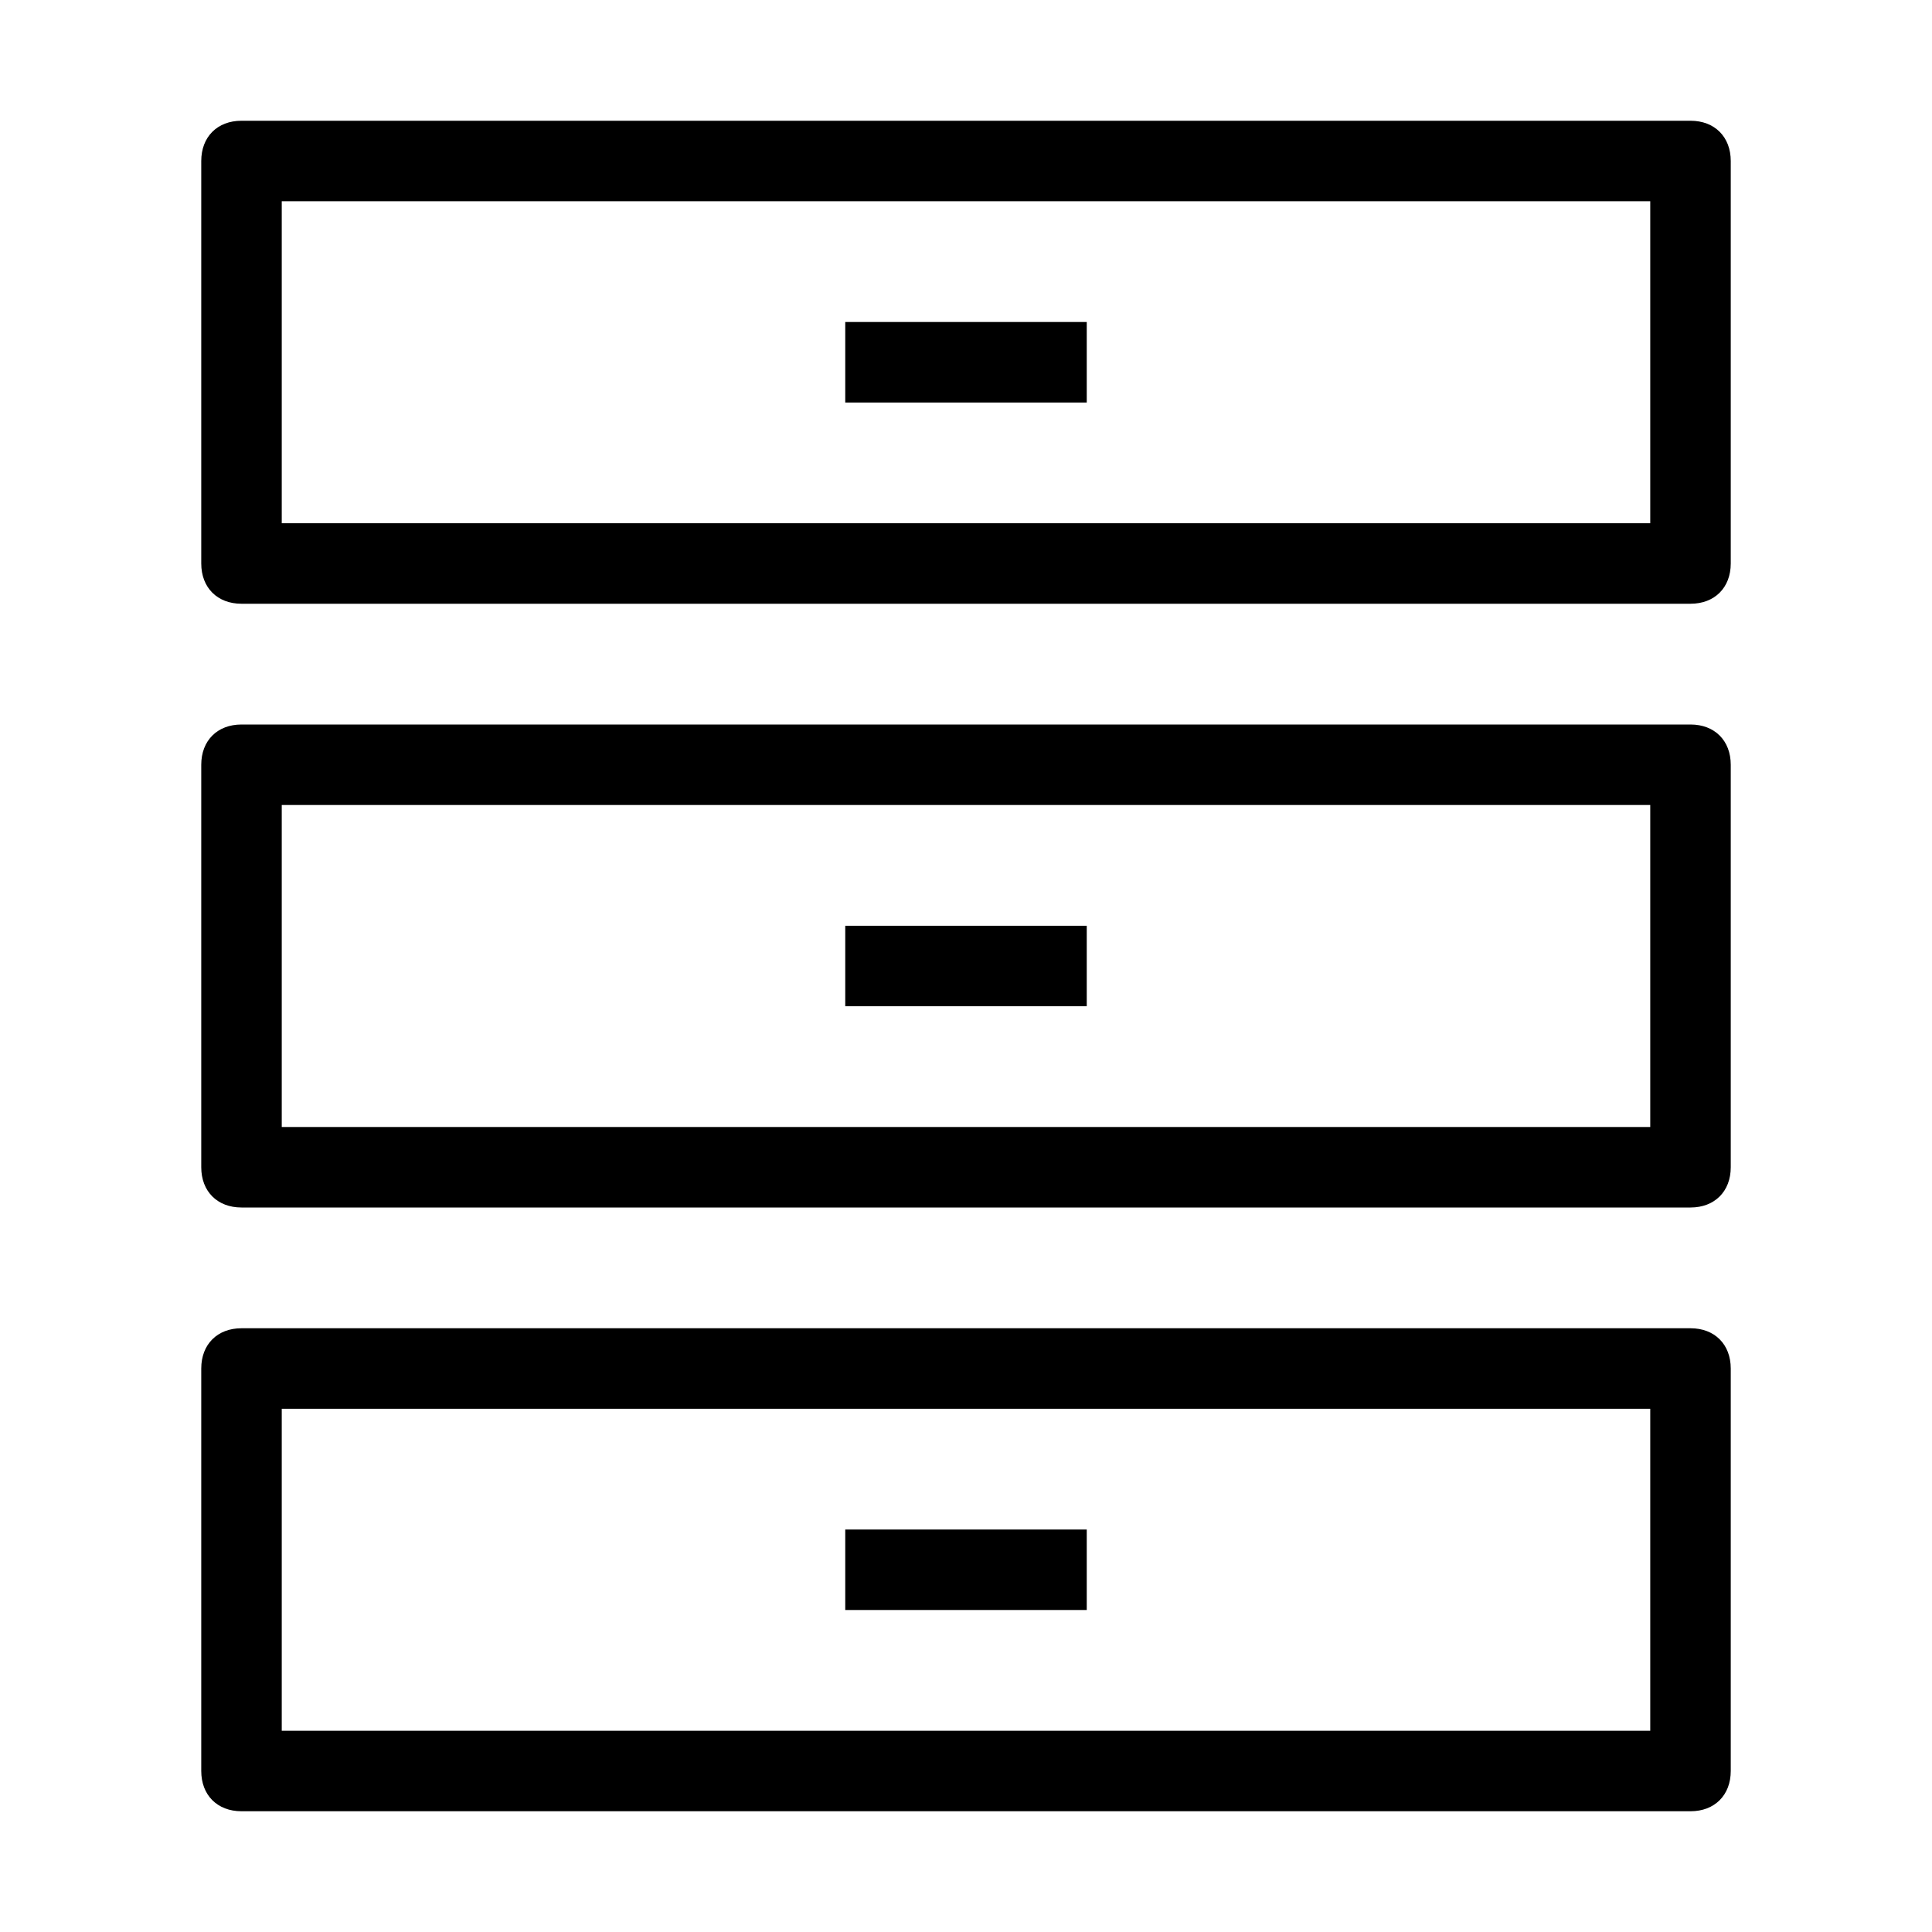
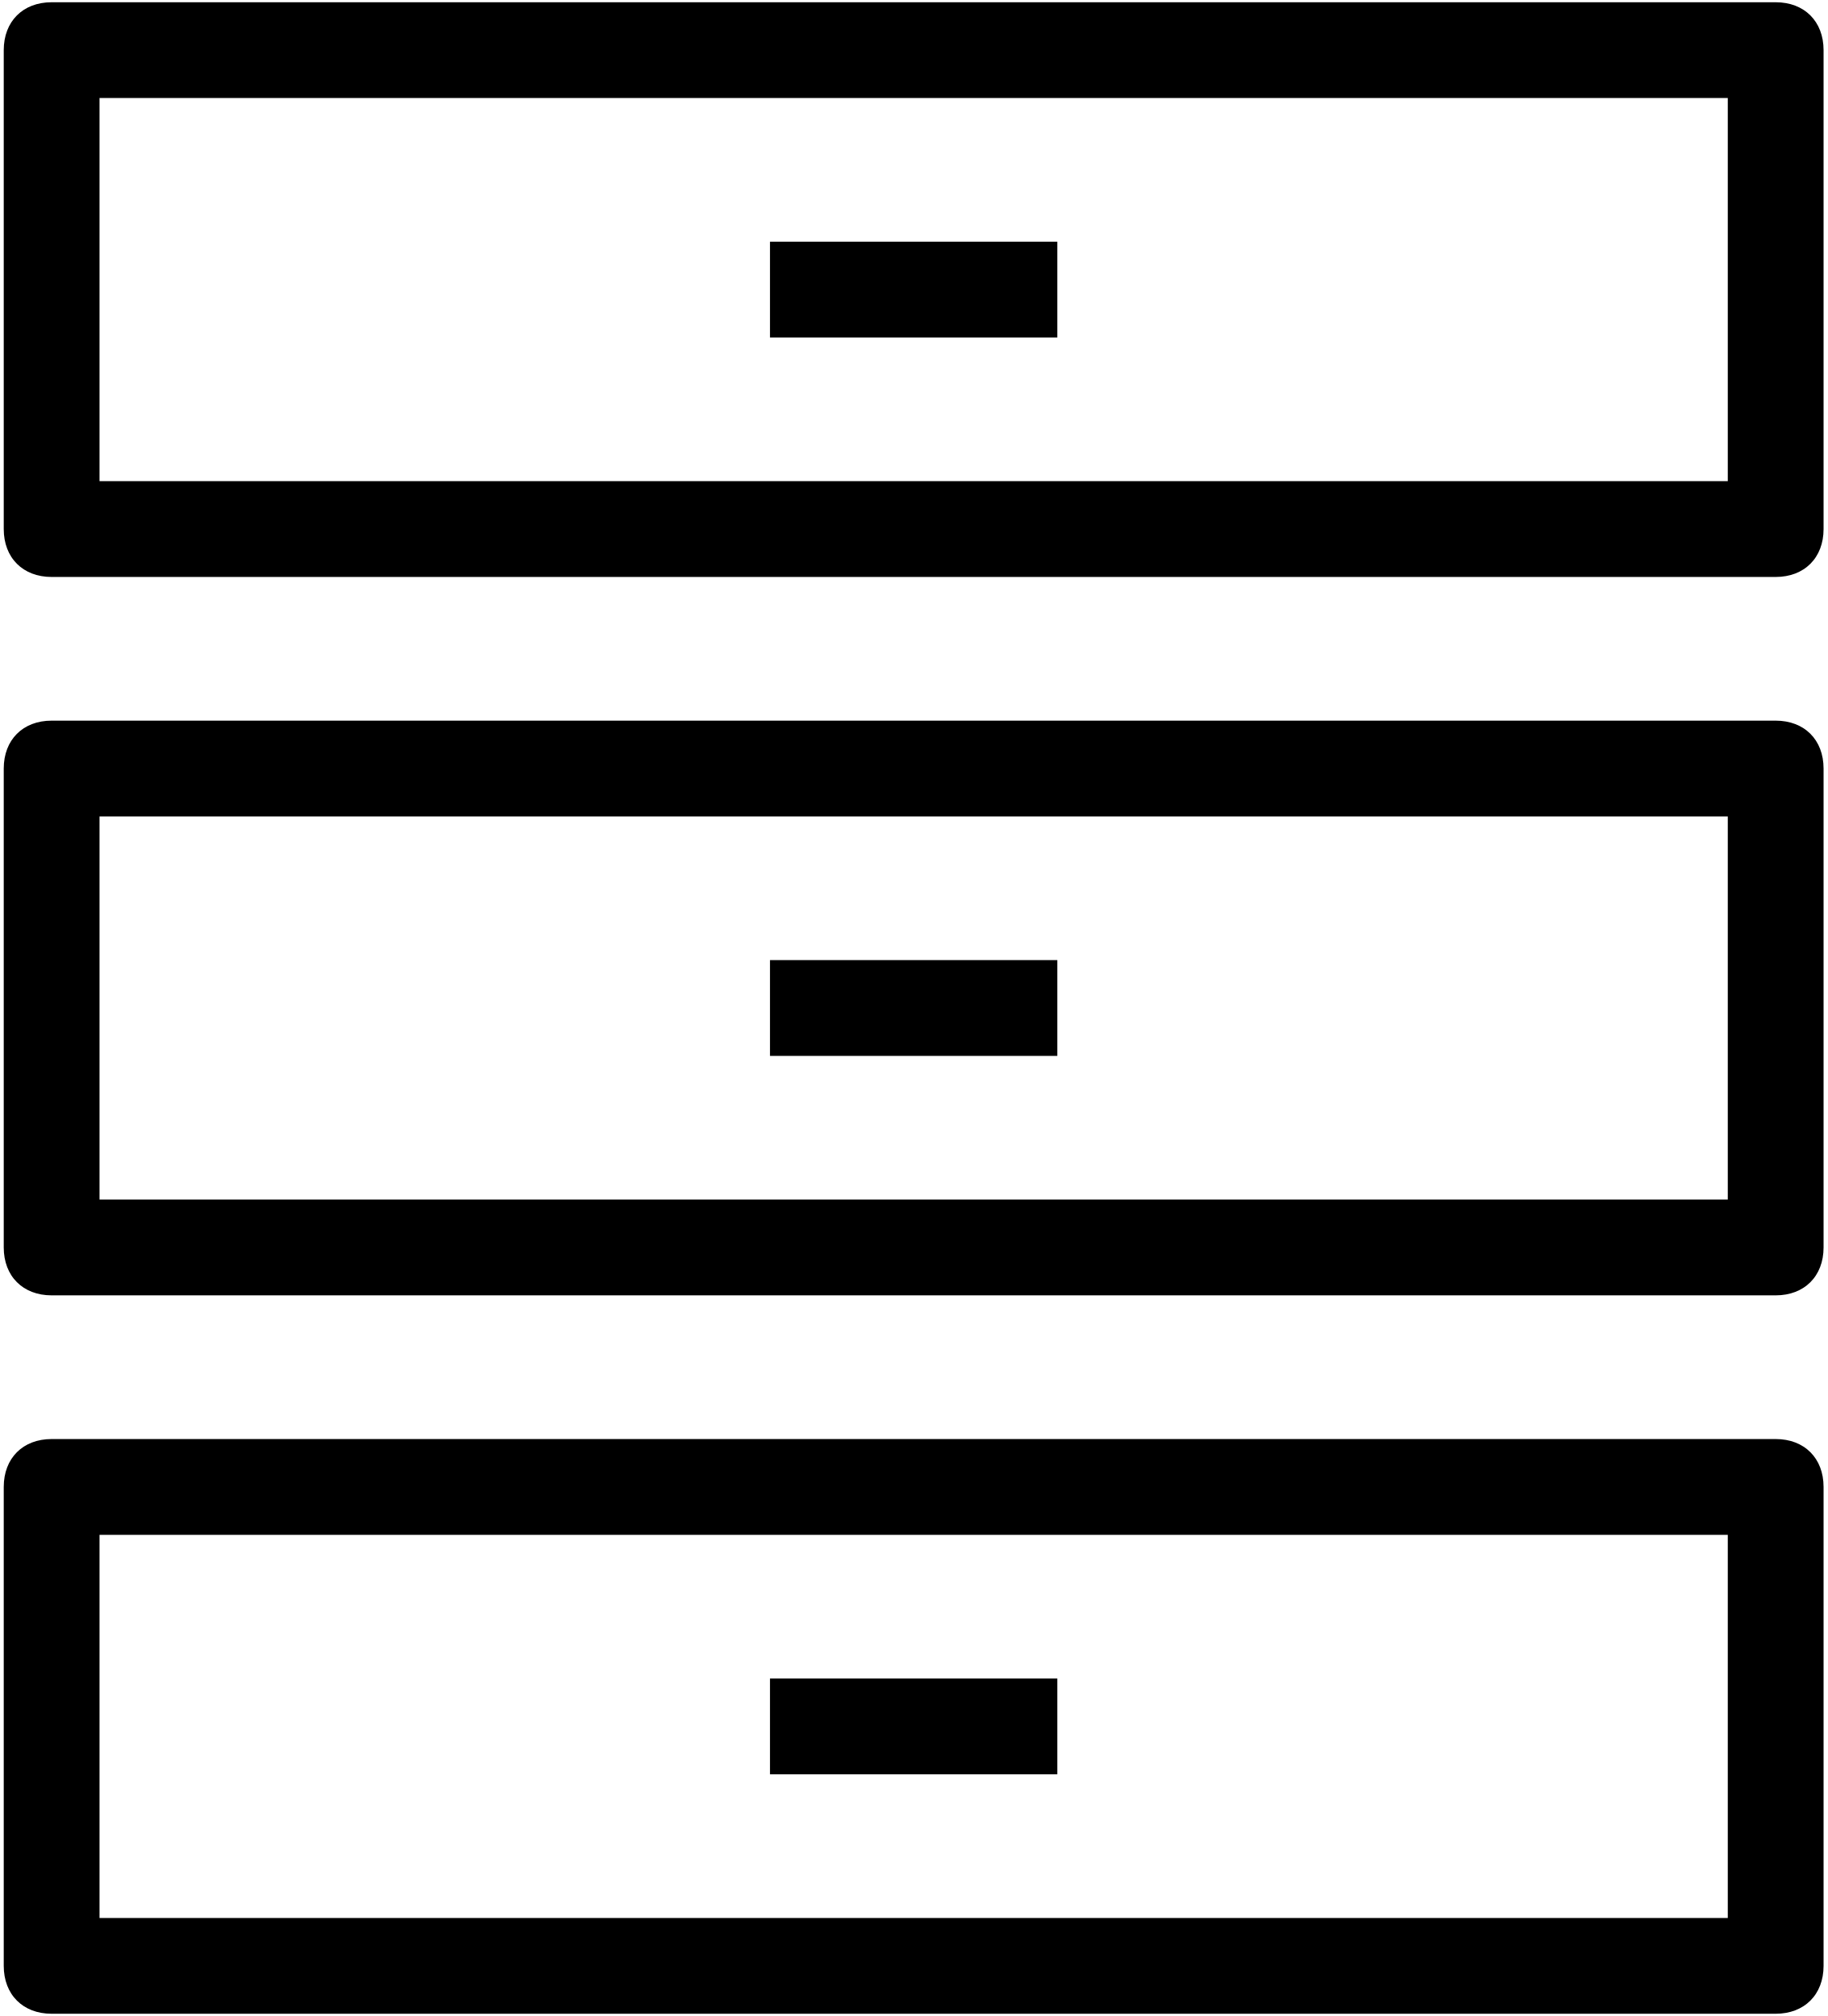
- <svg xmlns="http://www.w3.org/2000/svg" viewBox="0 0 1024 1024">
+ <svg xmlns="http://www.w3.org/2000/svg" viewBox="105 63 814 898">
  <path fill="#000000" d="M896 320H128c-12.8 0-21.333-8.533-21.333-21.333V85.333c0-12.8 8.533-21.333 21.333-21.333h768c12.8 0 21.333 8.533 21.333 21.333v213.333c0 12.8-8.533 21.333-21.333 21.333z m-746.667-42.667h725.333v-170.667h-725.333v170.667zM896 640H128c-12.8 0-21.333-8.533-21.333-21.333v-213.333c0-12.8 8.533-21.333 21.333-21.333h768c12.8 0 21.333 8.533 21.333 21.333v213.333c0 12.8-8.533 21.333-21.333 21.333zM149.333 597.333h725.333v-170.667h-725.333v170.667zM896 960H128c-12.8 0-21.333-8.533-21.333-21.333v-213.333c0-12.8 8.533-21.333 21.333-21.333h768c12.8 0 21.333 8.533 21.333 21.333v213.333c0 12.8-8.533 21.333-21.333 21.333z m-746.667-42.667h725.333v-170.667h-725.333v170.667zM448 170.667h128v42.667h-128zM448 490.667h128v42.667h-128zM448 810.667h128v42.667h-128z" />
</svg>
